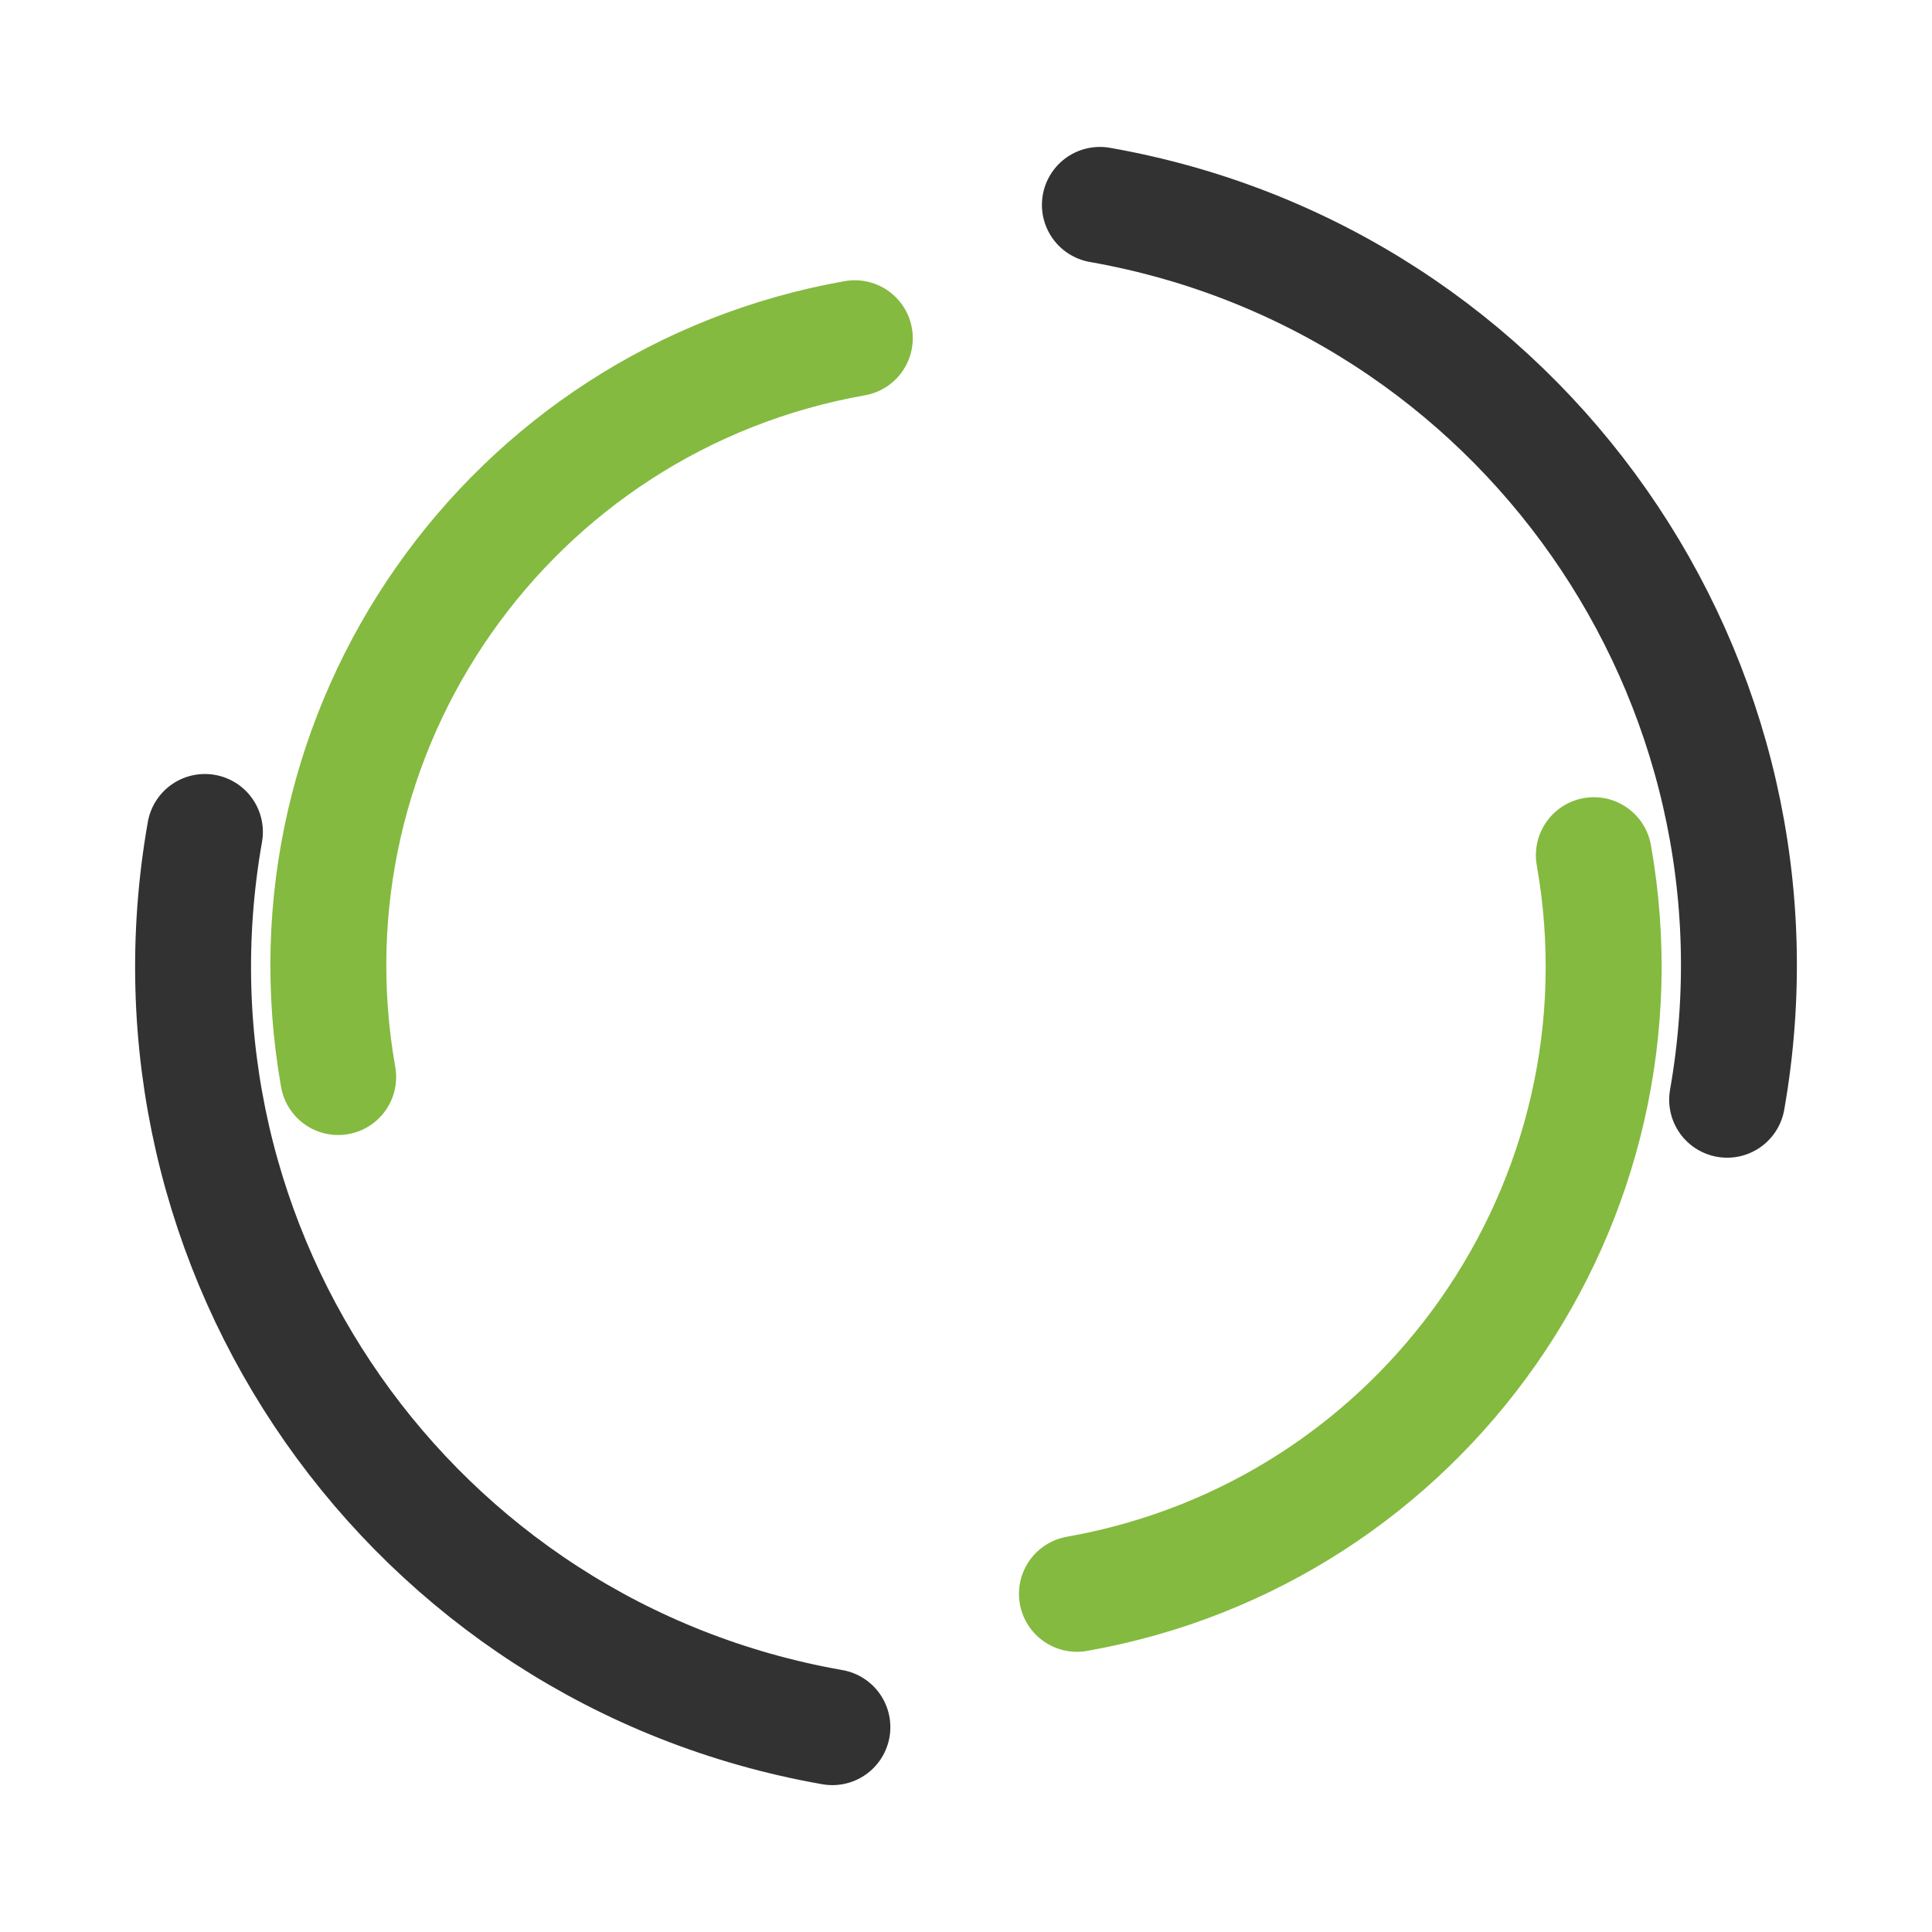
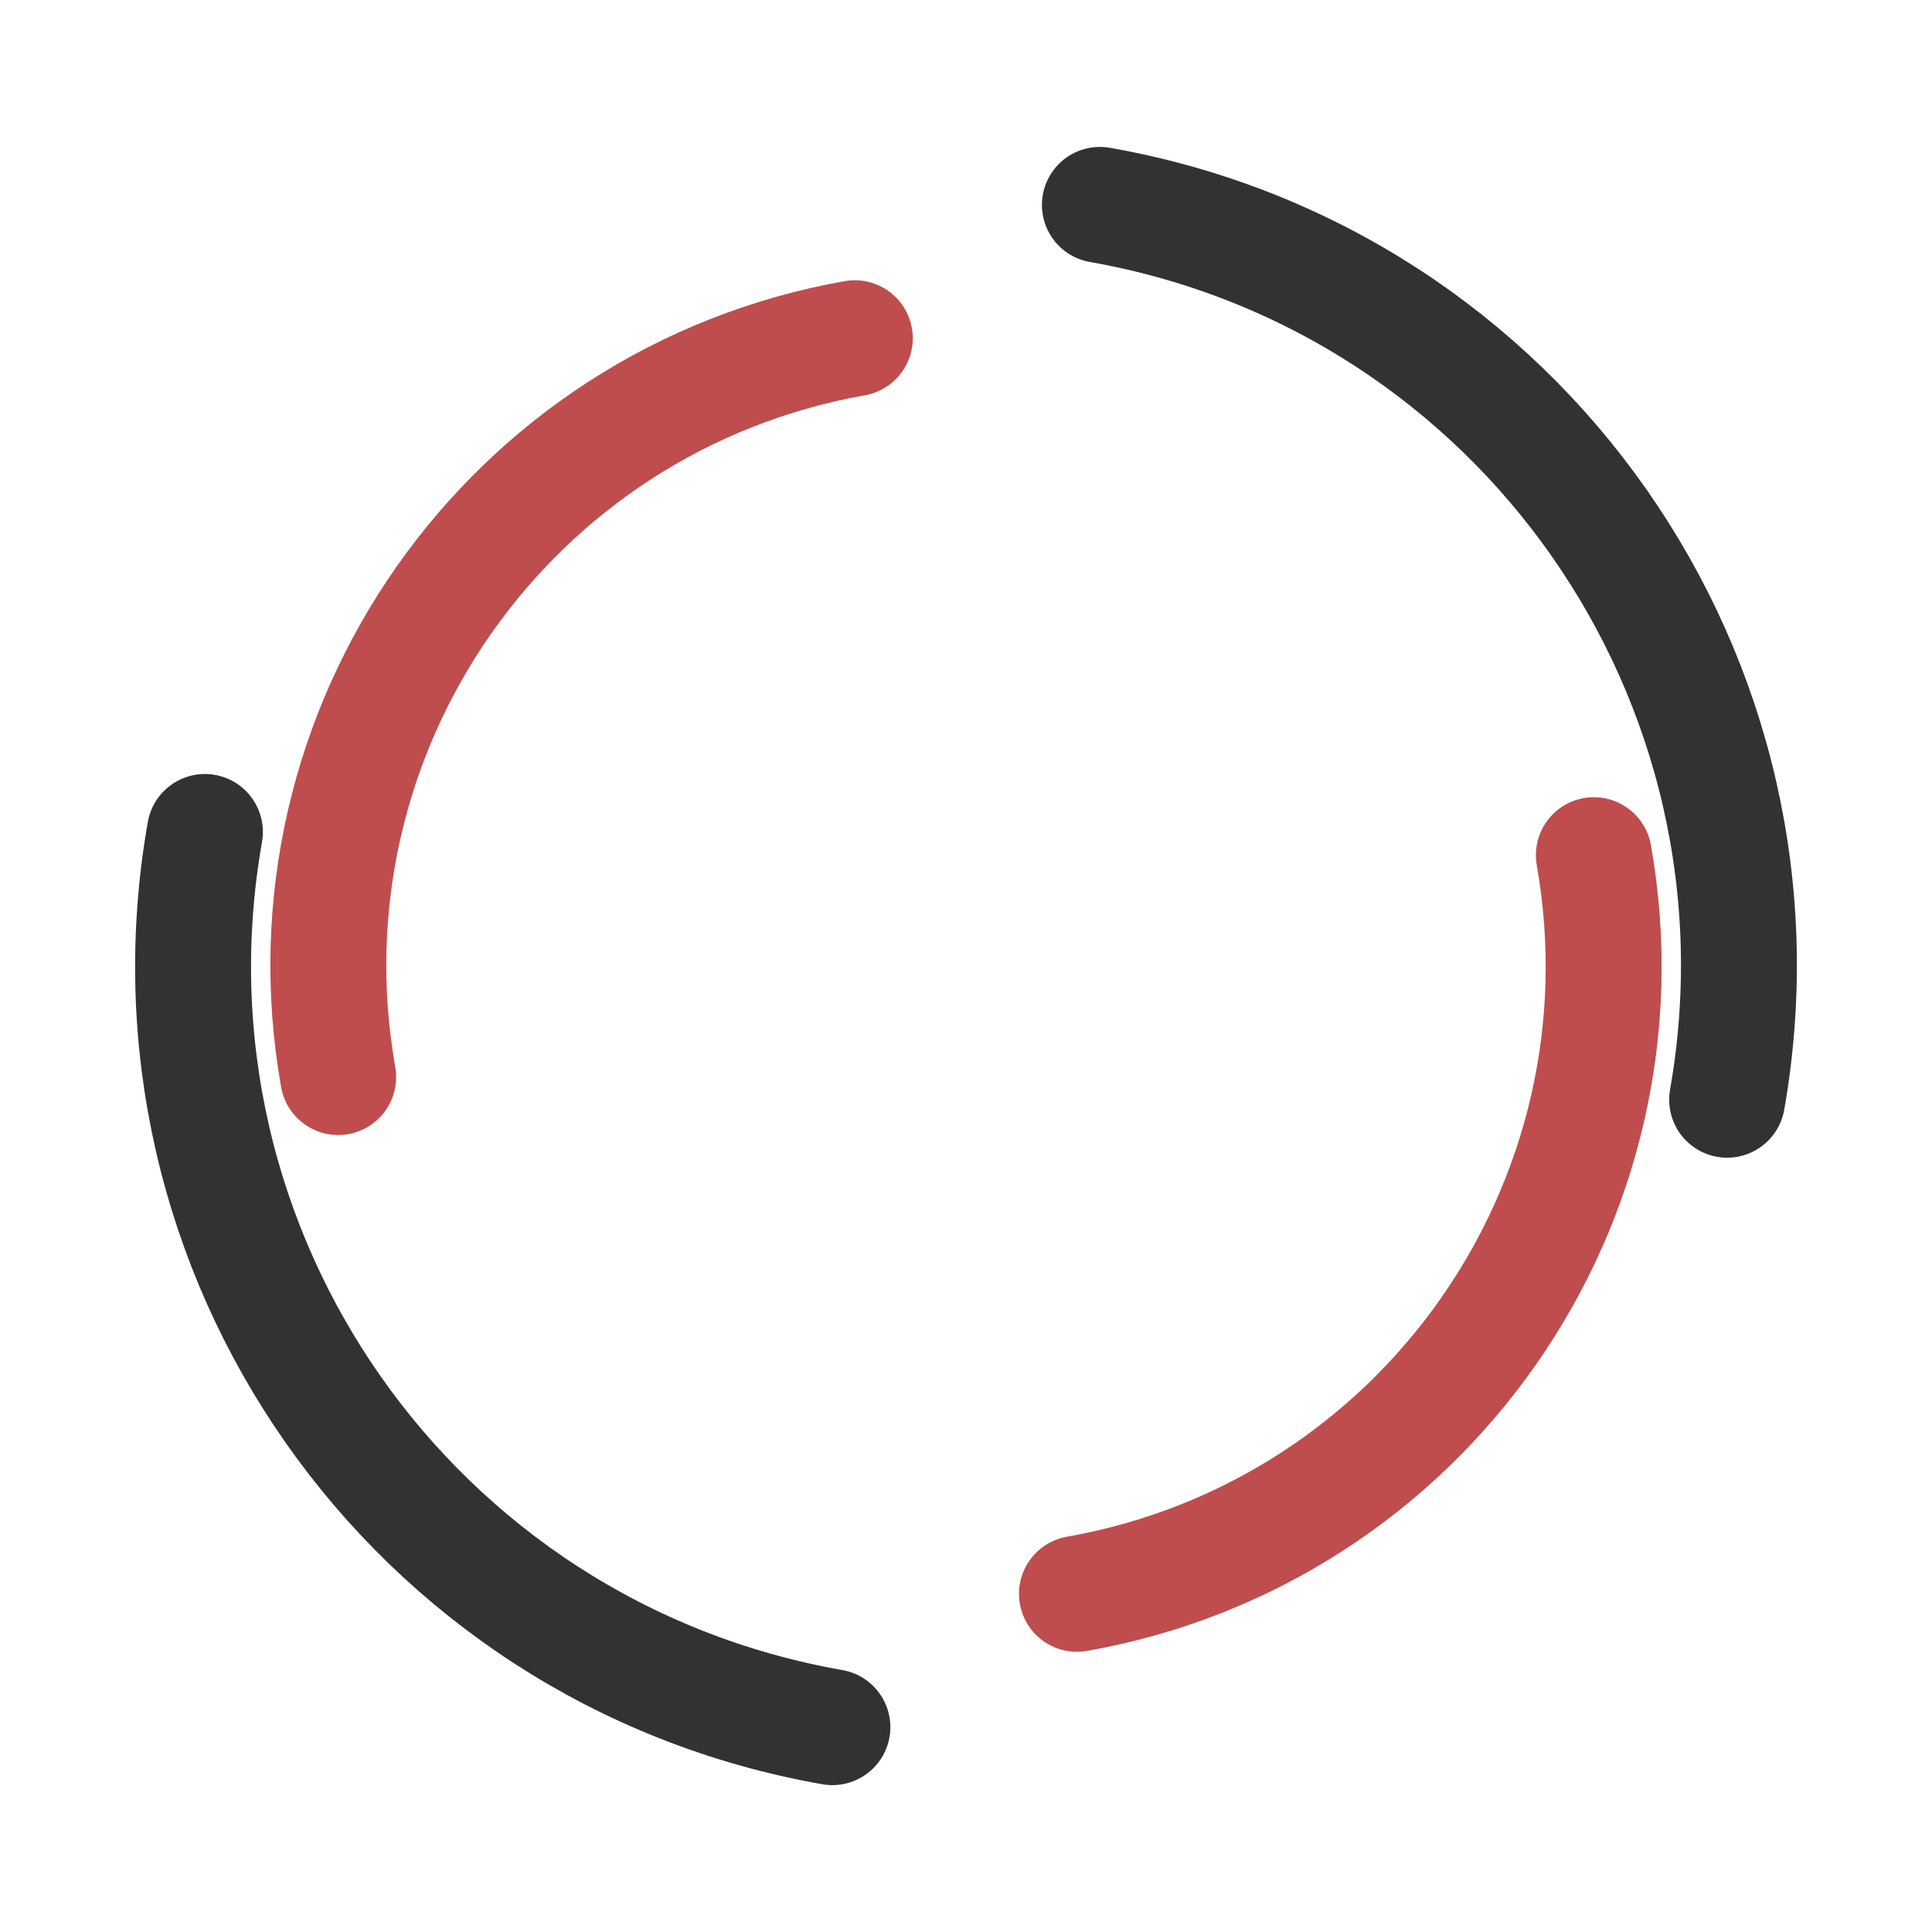
<svg xmlns="http://www.w3.org/2000/svg" width="100px" height="100px" viewBox="0 0 100 100" preserveAspectRatio="xMidYMid" class="lds-dual-ring" style="background: none;">
  <circle cx="50" cy="50" ng-attr-r="{{config.radius}}" ng-attr-stroke-width="{{config.width}}" ng-attr-stroke="{{config.c1}}" ng-attr-stroke-dasharray="{{config.dasharray}}" fill="none" stroke-linecap="round" r="40" stroke-width="6" stroke="#323232" stroke-dasharray="62.832 62.832" transform="rotate(100 50 50)">
    <animateTransform attributeName="transform" type="rotate" calcMode="linear" values="0 50 50;360 50 50" keyTimes="0;1" dur="2.7s" begin="0s" repeatCount="indefinite" />
  </circle>
-   <circle cx="50" cy="50" ng-attr-r="{{config.radius2}}" ng-attr-stroke-width="{{config.width}}" ng-attr-stroke="{{config.c2}}" ng-attr-stroke-dasharray="{{config.dasharray2}}" ng-attr-stroke-dashoffset="{{config.dashoffset2}}" fill="none" stroke-linecap="round" r="33" stroke-width="6" stroke="#84ba3f" stroke-dasharray="51.836 51.836" stroke-dashoffset="51.836" transform="rotate(-100 50 50)">
+   <circle cx="50" cy="50" ng-attr-r="{{config.radius2}}" ng-attr-stroke-width="{{config.width}}" ng-attr-stroke="{{config.c2}}" ng-attr-stroke-dasharray="{{config.dasharray2}}" ng-attr-stroke-dashoffset="{{config.dashoffset2}}" fill="none" stroke-linecap="round" r="33" stroke-width="6" stroke="#BF4D4D" stroke-dasharray="51.836 51.836" stroke-dashoffset="51.836" transform="rotate(-100 50 50)">
    <animateTransform attributeName="transform" type="rotate" calcMode="linear" values="0 50 50;-360 50 50" keyTimes="0;1" dur="2.7s" begin="0s" repeatCount="indefinite" />
  </circle>
</svg>
